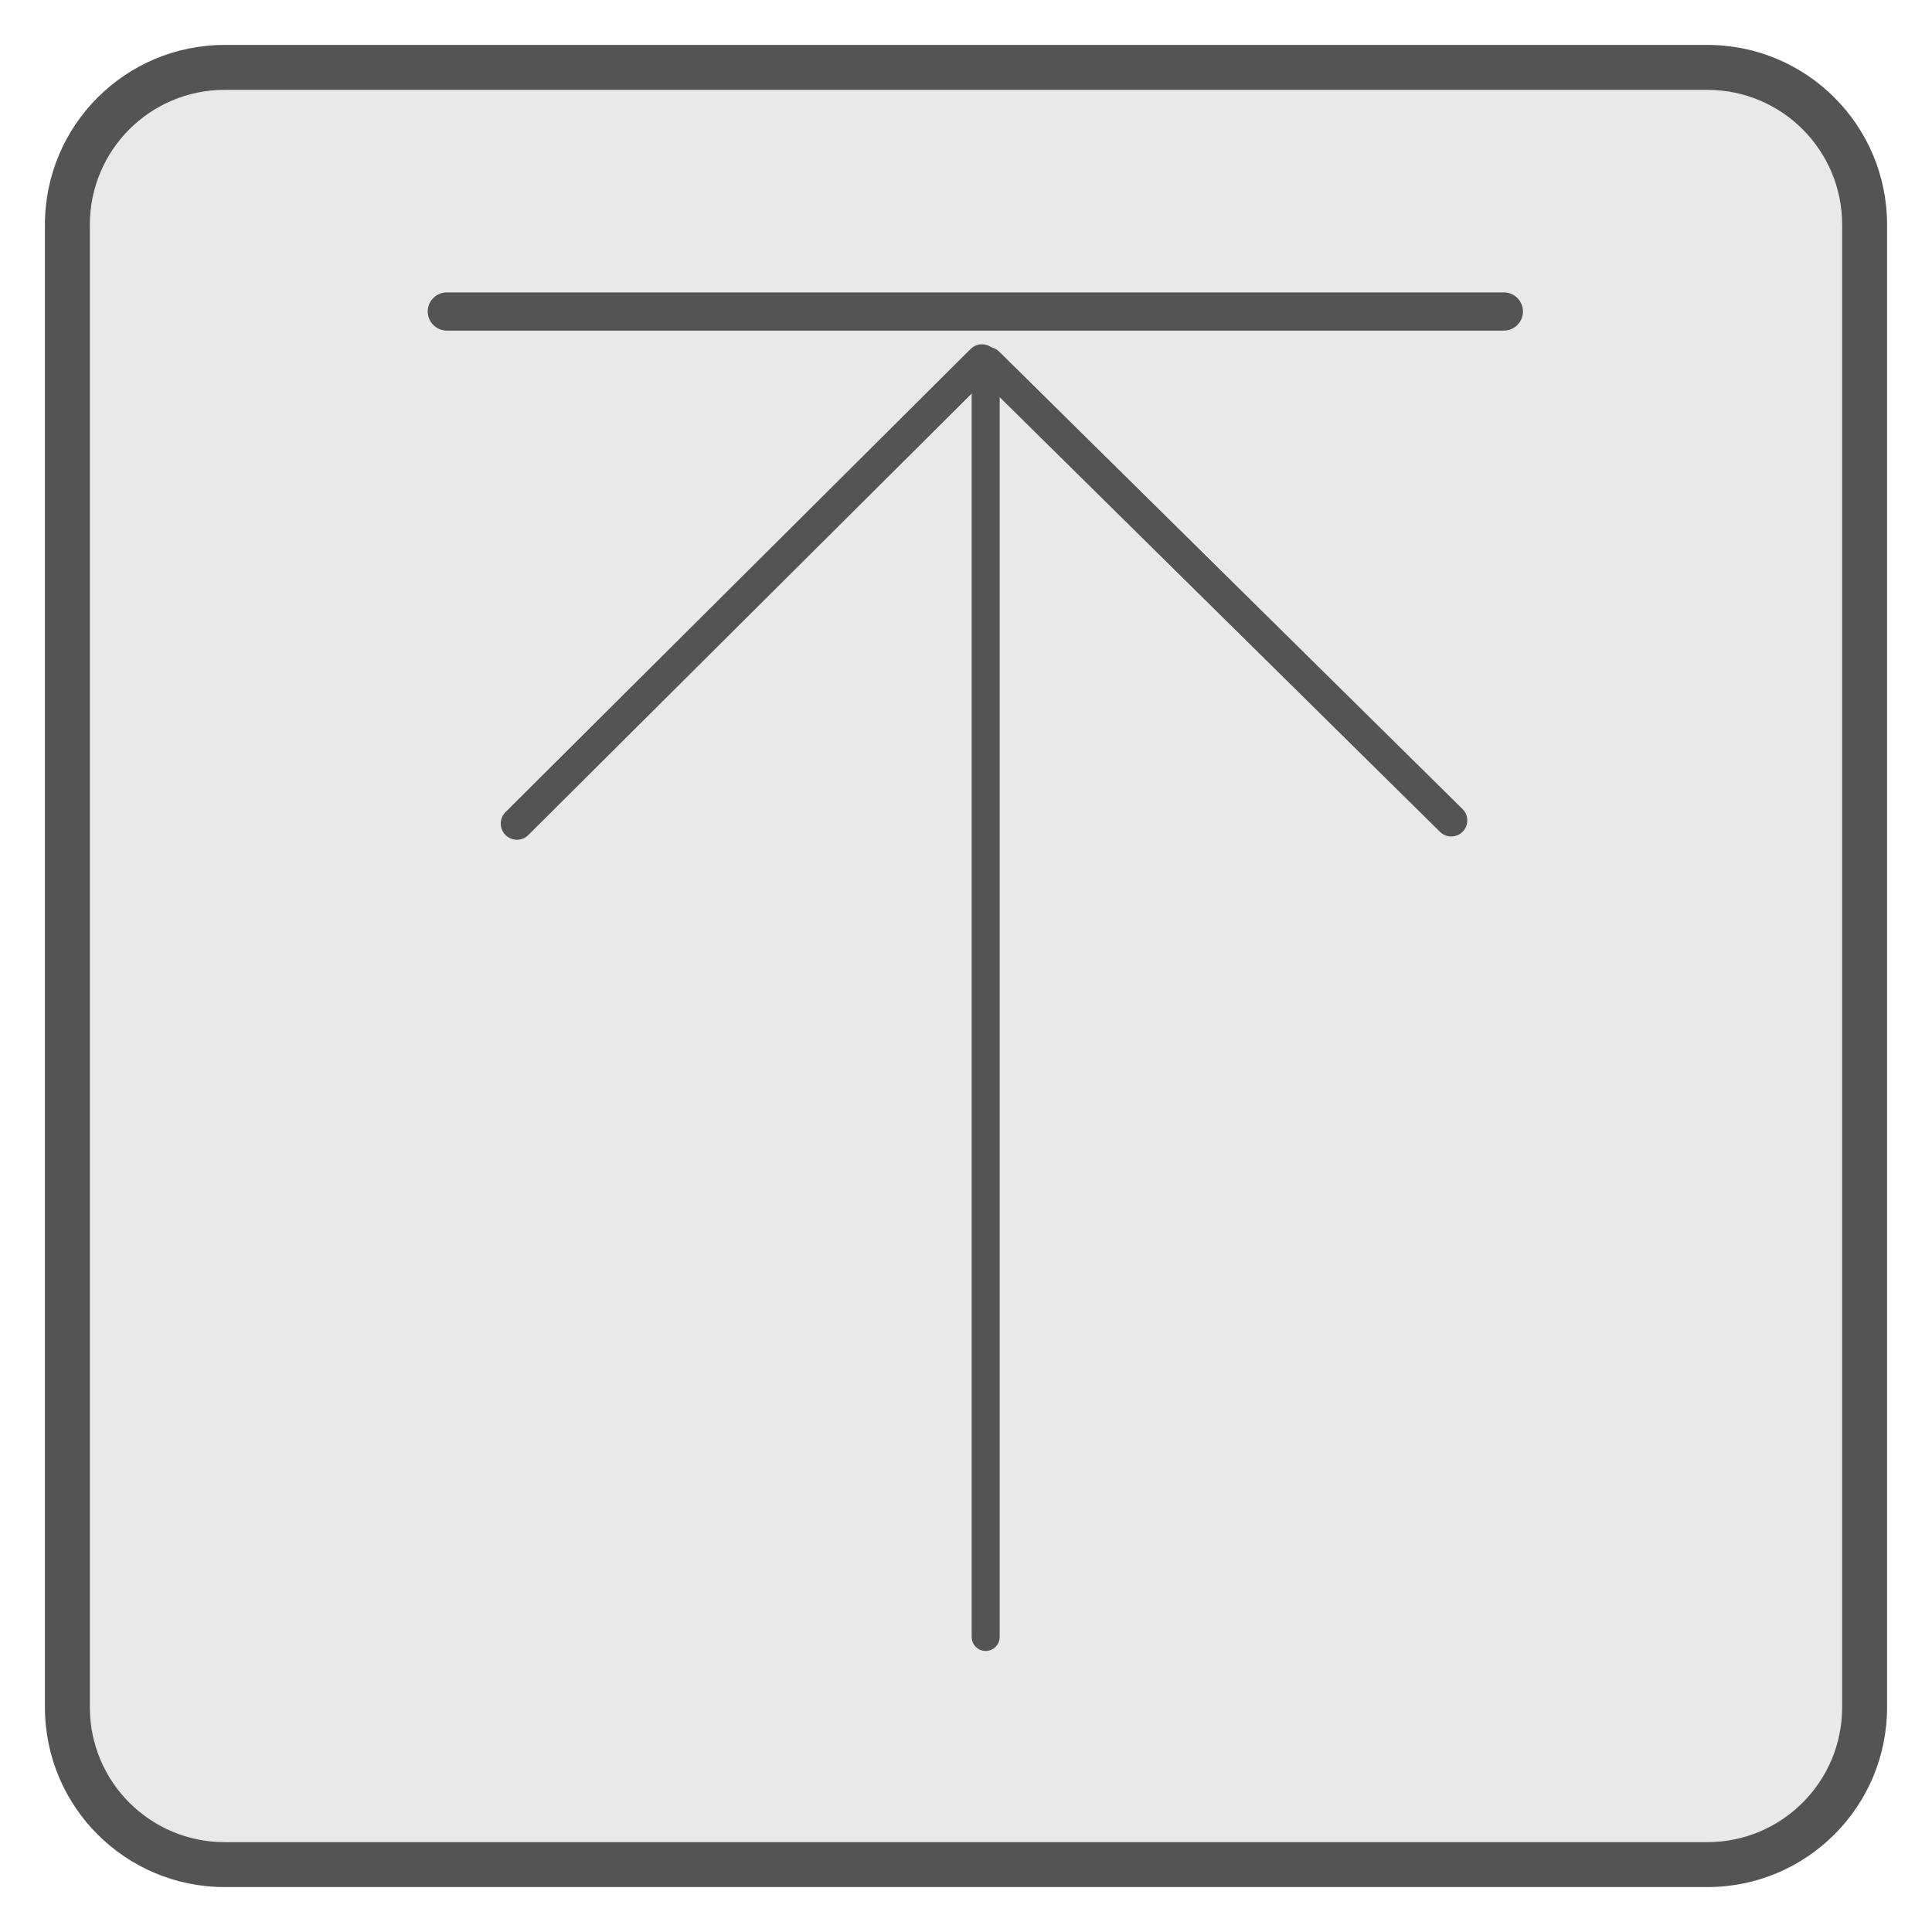
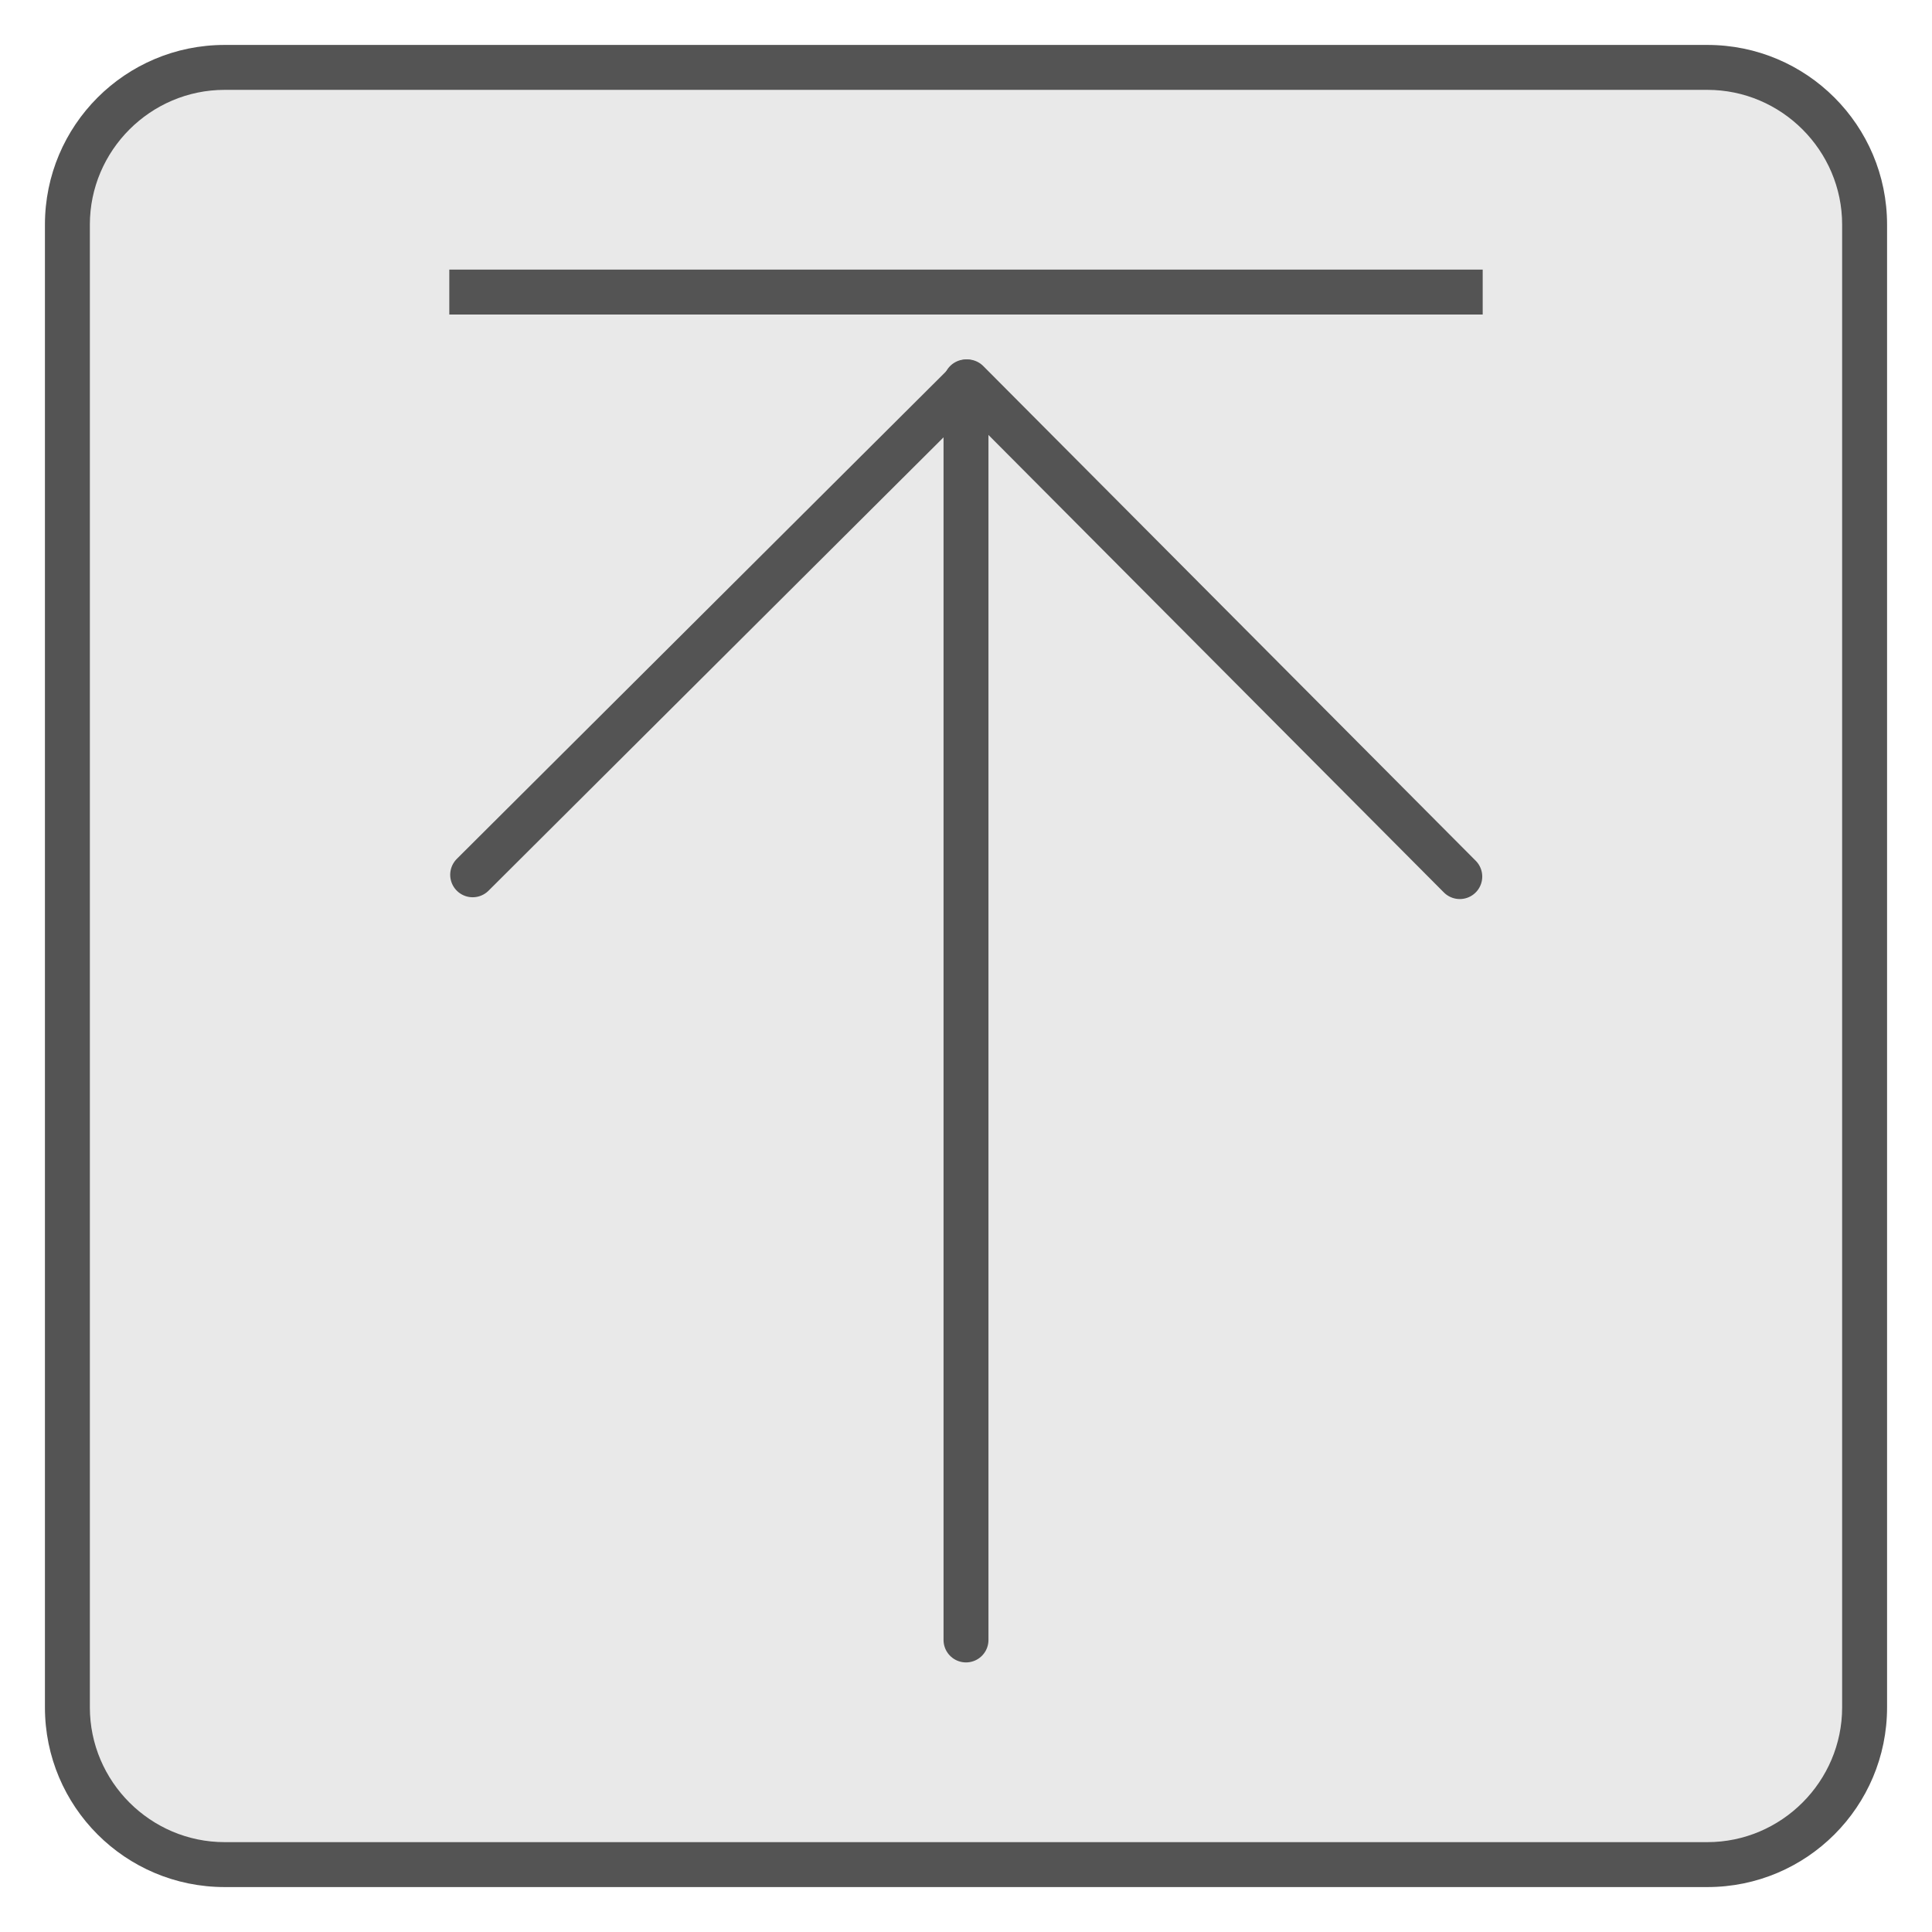
- <svg xmlns="http://www.w3.org/2000/svg" width="43" height="43" viewBox="0 0 43 43" version="1.1" id="svg2">
-   <defs id="defs2" />
-   <rect x="1.5" y="1.5" width="40" height="40" rx="3.5" style="fill:#e9e9e9;fill-opacity:1" id="rect1" />
-   <path d="M38,2a3,3,0,0,1,3,3V38a3,3,0,0,1-3,3H5a3,3,0,0,1-3-3V5A3,3,0,0,1,5,2H38m0-1H5A4,4,0,0,0,1,5V38a4,4,0,0,0,4,4H38a4,4,0,0,0,4-4V5a4,4,0,0,0-4-4Z" style="fill:#545454" id="path1" />
-   <line x1="33.471" y1="6.933" x2="9.945" y2="6.933" style="fill:none;stroke:#545454;stroke-width:0.85;stroke-linecap:round;stroke-linejoin:round" id="line1" />
-   <line x1="32.3" y1="18.26" x2="21.988" y2="8.08" style="fill:none;stroke:#545454;stroke-width:0.714;stroke-linecap:round;stroke-linejoin:round" id="line1-1" />
-   <line x1="11.505" y1="18.33" x2="21.856" y2="8.023" style="fill:none;stroke:#545454;stroke-width:0.72;stroke-linecap:round;stroke-linejoin:round" id="line1-1-1" />
-   <line x1="21.938" y1="36.433" x2="21.938" y2="8.625" style="fill:none;stroke:#545454;stroke-width:0.624;stroke-linecap:round;stroke-linejoin:round" id="line1-1-1-2" />
+ <svg xmlns="http://www.w3.org/2000/svg" id="a" width="43" height="43" viewBox="0 0 43 43">
+   <rect x="1.5" y="1.5" width="40" height="40" rx="3.5" ry="3.5" style="fill:#e9e9e9;" />
+   <path d="M38,2c1.65,0,3,1.35,3,3v33c0,1.65-1.35,3-3,3H5c-1.65,0-3-1.35-3-3V5c0-1.65,1.35-3,3-3h33M38,1H5C2.79,1,1,2.79,1,5v33c0,2.21,1.79,4,4,4h33c2.21,0,4-1.79,4-4V5c0-2.21-1.79-4-4-4h0Z" style="fill:#545454;" />
+   <line x1="10.5" y1="6.5" x2="32.5" y2="6.5" style="fill:none; stroke:#545454; stroke-linecap:square; stroke-linejoin:round;" />
+   <polyline points="10.52 19.47 21.53 8.5 32.49 19.51" style="fill:none; stroke:#545454; stroke-linecap:round; stroke-linejoin:round;" />
+   <line x1="21.5" y1="8.5" x2="21.5" y2="36.5" style="fill:none; stroke:#545454; stroke-linecap:round; stroke-linejoin:round;" />
</svg>
